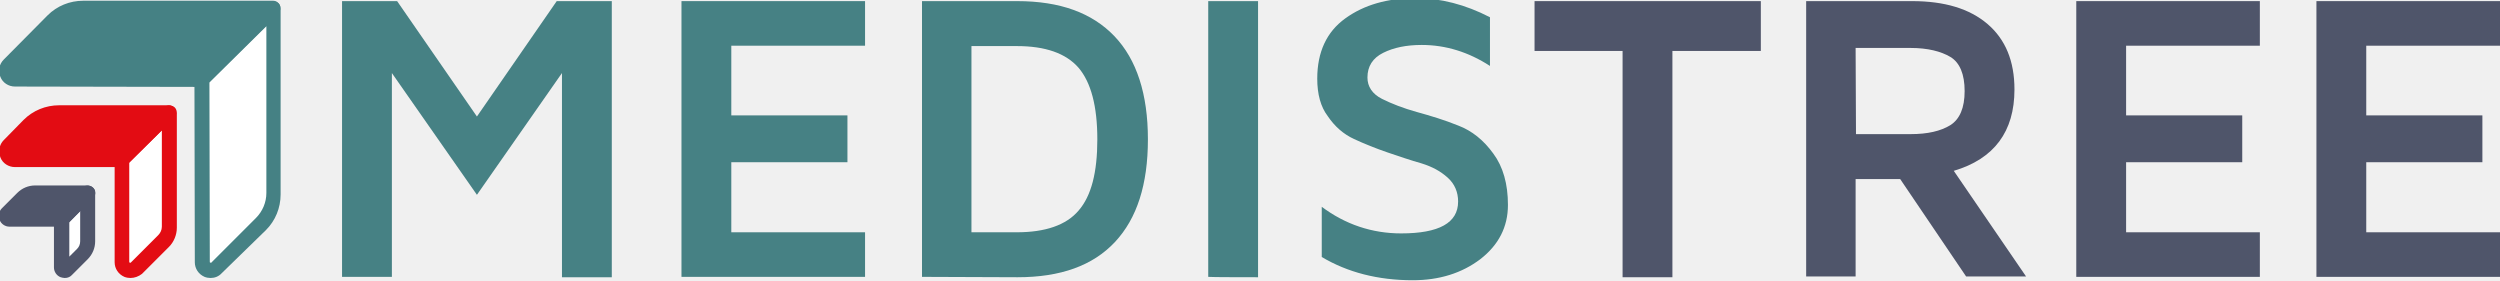
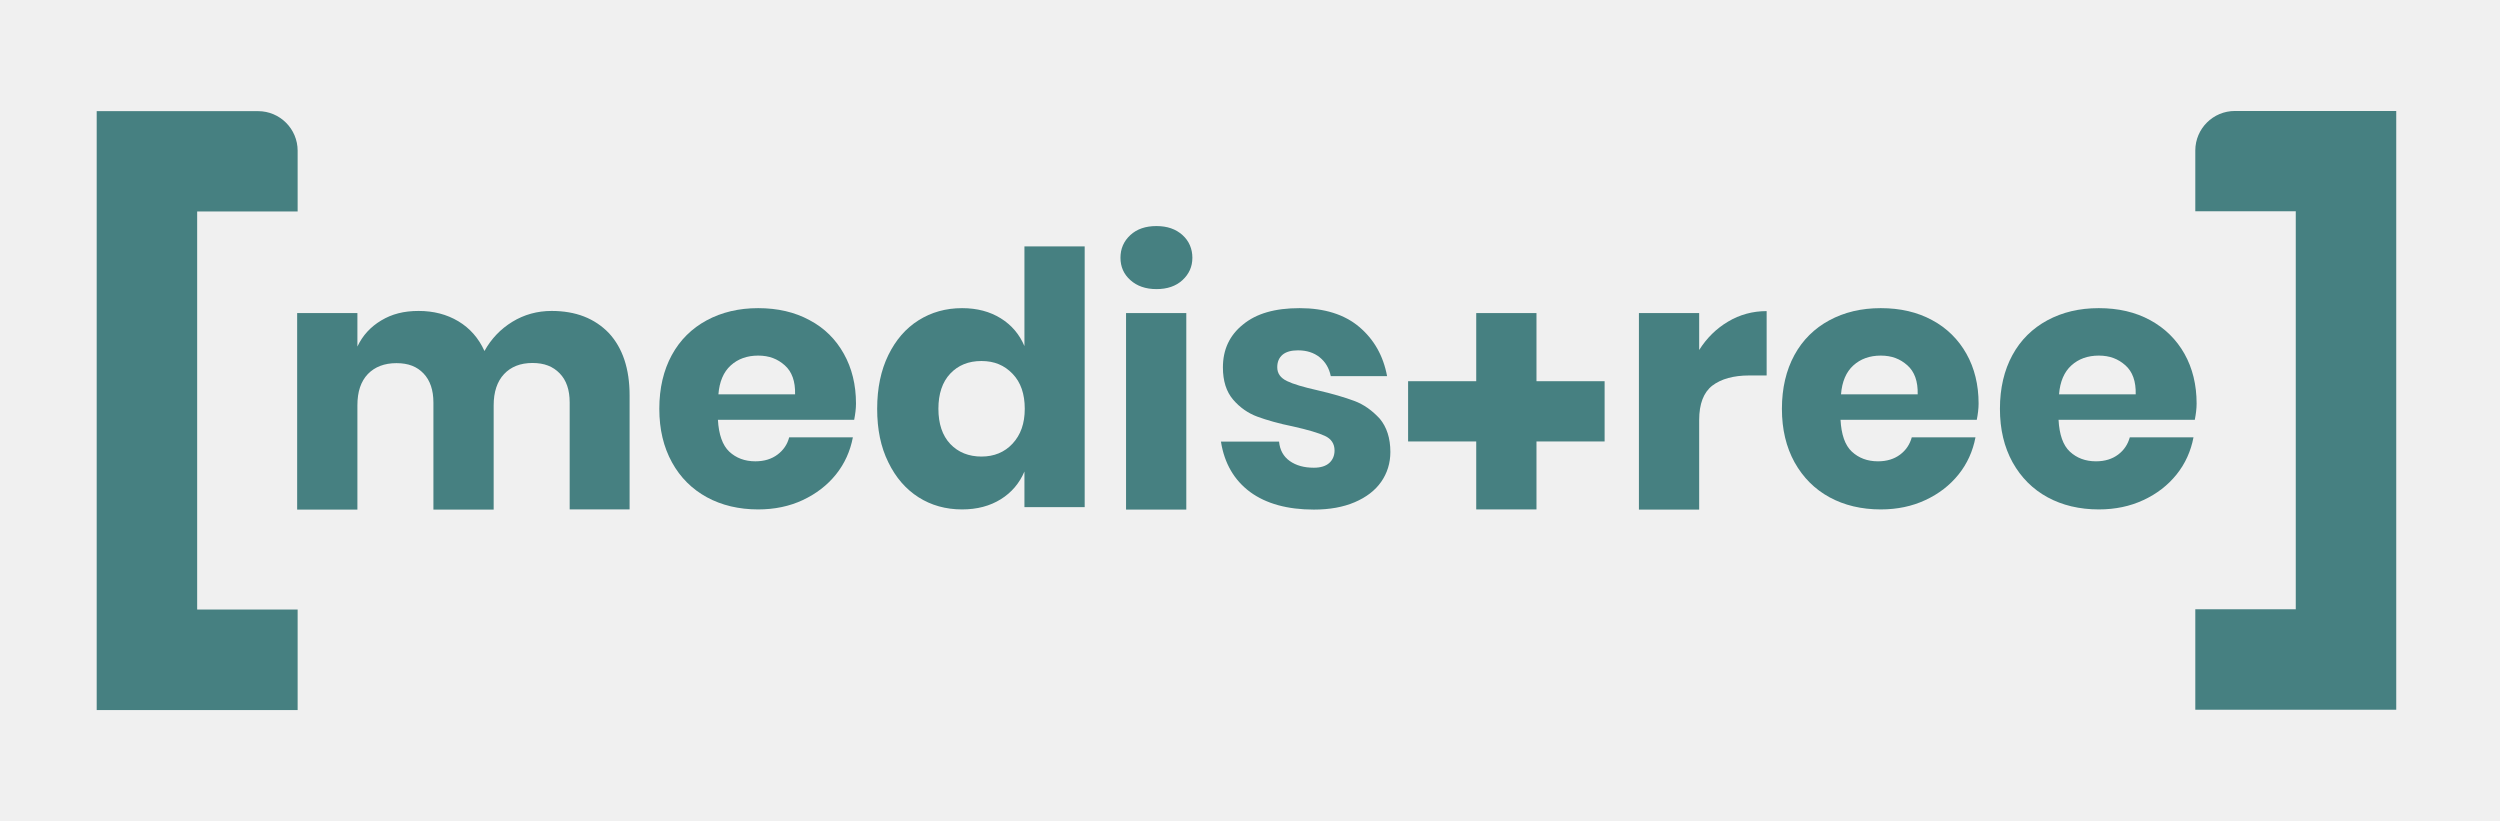
- <svg xmlns="http://www.w3.org/2000/svg" version="1.1" id="Layer_1" x="0px" y="0px" viewBox="0 0 667.3 74.8" style="enable-background:new 0 0 667.3 74.8;" xml:space="preserve">
+ <svg xmlns="http://www.w3.org/2000/svg" version="1.1" id="Layer_1" x="0px" y="0px" viewBox="0 0 1522.8 500" style="enable-background:new 0 0 1522.8 500;" xml:space="preserve">
  <style type="text/css">
- 	.st0{fill:#FFFFFF;}
- 	.st1{fill:#458184;}
- 	.st2{fill:#E30C13;}
- 	.st3{fill:#4F556A;}
- 	.st4{fill:#468184;}
+ 	.st0{fill:#468081;}
</style>
  <g>
-     <g>
-       <g>
-         <g>
-           <path class="st0" d="M53.9,21.2l19-19v49.5c0,3-1.2,6-3.3,8.1L57.8,71.5c-1.4,1.4-3.9,0.4-3.9-1.6L53.9,21.2z" />
-           <path class="st1" d="M56.2,74.2c-0.5,0-1.1-0.1-1.6-0.3c-1.6-0.7-2.6-2.2-2.6-3.9l-0.1-48.7c0-0.5,0.2-1,0.6-1.4l19-19      c0.6-0.6,1.4-0.7,2.2-0.4s1.2,1,1.2,1.9v49.5c0,3.6-1.4,7-3.9,9.5L59.2,72.9C58.4,73.8,57.3,74.2,56.2,74.2z M55.9,22l0.1,47.9      c0,0.1,0,0.2,0.2,0.2c0.2,0.1,0.2,0,0.3-0.1l11.8-11.8c1.8-1.8,2.8-4.2,2.8-6.7V7L55.9,22z" />
-         </g>
-         <g>
-           <g>
-             <path class="st1" d="M53.9,21.2l19-19H22.2c-3,0-6,1.2-8.1,3.3L2.3,17.3c-1.4,1.4-0.4,3.9,1.6,3.9L53.9,21.2z" />
-           </g>
-           <g>
-             <path class="st1" d="M53.9,23.2C53.9,23.2,53.9,23.2,53.9,23.2L4,23.1c-1.7,0-3.3-1-3.9-2.6c-0.7-1.6-0.3-3.4,0.9-4.6L12.7,4.1       c2.5-2.5,5.9-3.9,9.5-3.9h50.7c0.8,0,1.5,0.5,1.8,1.2c0.3,0.8,0.1,1.6-0.4,2.2l-19.1,19C54.9,23,54.4,23.2,53.9,23.2z        M22.2,4.2c-2.5,0-4.9,1-6.7,2.8L3.8,18.7c0,0-0.1,0.1-0.1,0.3c0.1,0.2,0.2,0.2,0.2,0.2L53,19.2l15-15H22.2z" />
-           </g>
-         </g>
-       </g>
-       <g>
-         <g>
-           <path class="st0" d="M32.5,42.6L45.1,30v30.6c0,1.4-0.5,2.7-1.5,3.7l-7.2,7.2c-1.4,1.4-3.9,0.4-3.9-1.6L32.5,42.6z" />
-           <path class="st2" d="M34.8,74.2c-0.5,0-1.1-0.1-1.6-0.3c-1.6-0.7-2.6-2.2-2.6-3.9l0-27.3c0-0.5,0.2-1,0.6-1.4l12.6-12.6      c0.6-0.6,1.4-0.7,2.2-0.4s1.2,1,1.2,1.9v30.6c0,1.9-0.8,3.8-2.1,5.1l-7.2,7.2C37,73.8,35.9,74.2,34.8,74.2z M34.5,43.4l0,26.5      c0,0.1,0,0.2,0.2,0.2c0.2,0.1,0.2,0,0.3-0.1l7.2-7.2c0.6-0.6,1-1.4,1-2.3V34.8L34.5,43.4z" />
-         </g>
-         <g>
-           <path class="st2" d="M32.5,42.6L45.1,30H15.8c-3,0-5.9,1.2-8.1,3.4l-5.3,5.3c-1.4,1.4-0.4,3.9,1.6,3.9L32.5,42.6z" />
-           <path class="st2" d="M32.5,44.6L32.5,44.6L4,44.6c-1.7,0-3.3-1-3.9-2.6s-0.3-3.4,0.9-4.6L6.3,32c2.5-2.5,5.9-3.9,9.5-3.9h29.3      c0.8,0,1.5,0.5,1.8,1.2c0.3,0.8,0.1,1.6-0.4,2.2L33.9,44C33.5,44.4,33,44.6,32.5,44.6z M15.8,32c-2.5,0-4.9,1-6.7,2.8l-5.3,5.3      c0,0-0.1,0.1-0.1,0.3c0.1,0.2,0.2,0.2,0.2,0.2l27.7,0l8.6-8.6C40.2,32,15.8,32,15.8,32z" />
-         </g>
-       </g>
-       <g>
-         <g>
-           <path class="st0" d="M16.5,58.5l7-7v12.9c0,1.3-0.5,2.5-1.4,3.4l-4.1,4.1c-0.5,0.5-1.4,0.2-1.4-0.6L16.5,58.5z" />
-           <path class="st3" d="M17.3,74.2c-0.4,0-0.7-0.1-1.1-0.2c-1.1-0.4-1.8-1.5-1.8-2.6l0-12.9c0-0.5,0.2-1,0.6-1.4l7-7      c0.6-0.6,1.4-0.7,2.2-0.4s1.2,1,1.2,1.8v12.9c0,1.8-0.7,3.5-2,4.8l-4.1,4.1C18.8,73.9,18.1,74.2,17.3,74.2z M18.5,59.3l0,9.2      l2.1-2.1c0.5-0.5,0.8-1.2,0.8-2v-8.1L18.5,59.3z" />
-         </g>
-         <g>
-           <path class="st3" d="M16.5,58.5l7-7h-14c-1.3,0-2.5,0.5-3.4,1.4L1.9,57c-0.5,0.5-0.1,1.4,0.6,1.4L16.5,58.5z" />
-           <path class="st3" d="M16.5,60.5C16.5,60.5,16.5,60.5,16.5,60.5l-14,0c-1.1,0-2.2-0.7-2.6-1.8s-0.2-2.3,0.6-3.1l4.1-4.1      c1.3-1.3,3-2,4.8-2h14c0.8,0,1.5,0.5,1.9,1.2c0.3,0.8,0.1,1.6-0.4,2.2l-7,7C17.5,60.3,17,60.5,16.5,60.5z M5.3,56.5l10.3,0l3-3      H9.4c-0.7,0-1.5,0.3-2,0.8L5.3,56.5z" />
-         </g>
-       </g>
-     </g>
-     <g>
-       <path class="st4" d="M91.3,73.9V0.3H106l21.3,30.8l21.3-30.8h14.7V74h-13.3V19.5l-22.7,32.5l-22.7-32.5v54.4H91.3z" />
-       <path class="st4" d="M181.9,73.9V0.3h49v11.9h-35.7v18.6h31v12.5h-31V62h35.7v11.9H181.9z" />
-       <path class="st4" d="M246.1,73.9V0.3h25.4c11.4,0,20,3.1,26,9.4c5.9,6.2,8.9,15.4,8.9,27.5c0,12-2.9,21.1-8.8,27.4    s-14.5,9.4-26,9.4L246.1,73.9L246.1,73.9z M259.3,62h12.1c7.6,0,13.2-1.9,16.5-5.8c3.4-3.9,5-10.2,5-19c0-8.9-1.7-15.2-5-19.1    c-3.4-3.9-8.9-5.8-16.5-5.8h-12.1L259.3,62L259.3,62z" />
-       <path class="st4" d="M322.5,73.9V0.3h13.3V74C335.8,74,322.5,74,322.5,73.9z" />
-       <path class="st4" d="M351.6,21c0-7.1,2.5-12.5,7.5-16.1s11.2-5.4,18.8-5.4c6.6,0,13.2,1.7,19.8,5.1v13c-5.7-3.7-11.8-5.6-18.2-5.6    c-4.1,0-7.5,0.7-10.3,2.1s-4.2,3.6-4.2,6.6c0,2.4,1.3,4.4,3.9,5.7s5.7,2.5,9.3,3.5c3.6,1,7.3,2.1,11,3.6c3.7,1.4,6.8,3.9,9.4,7.5    c2.6,3.5,3.9,8.1,3.9,13.7c0,5.9-2.5,10.7-7.4,14.5c-4.9,3.7-10.9,5.6-18,5.6c-9.3,0-17.4-2.1-24.3-6.2V55.2    c6.3,4.7,13.4,7.1,21.2,7.1c10.1,0,15.2-2.8,15.2-8.5c0-2.5-0.9-4.7-2.8-6.4s-4.1-2.9-7-3.8c-2.8-0.8-5.8-1.8-9-2.9    c-3.2-1.1-6.2-2.3-9-3.6c-2.8-1.3-5.1-3.3-7-6.1C352.5,28.5,351.6,25.1,351.6,21z" />
-       <path class="st3" d="M409.6,13.6V0.3H470v13.3h-23.6v60.4h-13.3V13.6H409.6z" />
-       <path class="st3" d="M482.1,73.9V0.3h28.3c8.6,0,15.3,2,20.1,6.1s7.2,9.9,7.2,17.5c0,11.2-5.4,18.5-16.2,21.7l19.3,28.2h-16    l-17.6-26h-11.9v26H482.1z M495.4,35.8H510c4.5,0,8-0.8,10.6-2.4c2.5-1.6,3.8-4.6,3.8-9.1c0-4.5-1.3-7.6-3.8-9.1    s-6.1-2.4-10.6-2.4h-14.7L495.4,35.8L495.4,35.8z" />
-       <path class="st3" d="M554.2,73.9V0.3h49v11.9h-35.7v18.6h31v12.5h-31V62h35.7v11.9H554.2z" />
-       <path class="st3" d="M618.3,73.9V0.3h49v11.9h-35.7v18.6h31v12.5h-31V62h35.7v11.9H618.3z" />
-     </g>
+     <path class="st0" d="M120.1,128.8h61.2v-37c0-13.3-10.8-24.1-24.1-24.1H58.9v364.8h61.2v0h61.2v-61.2h-61.2   C120.1,371.2,120.1,128.8,120.1,128.8z" />
+     <path class="st0" d="M1398.3,67.6h-37c-13.3,0-24.1,10.8-24.1,24.1v37h61.2v242.4h-61.2v61.2h61.2v0h61.2V67.6H1398.3L1398.3,67.6z   " />
+     <path class="st0" d="M336,189.4c-8.7,0-16.7,2.2-23.9,6.6s-12.9,10.4-17,17.8c-3.6-7.9-8.9-13.9-15.9-18.1   c-7-4.2-15.1-6.3-24.2-6.3s-16.3,1.9-22.8,5.8c-6.5,3.9-11.3,9.1-14.5,15.9v-20.4h-36.7v119.7h36.7v-63.5c0-8.3,2.1-14.6,6.4-19.1   c4.3-4.4,10.1-6.6,17.4-6.6s12.5,2.1,16.5,6.3c4,4.2,6,10.1,6,17.7v65.2h36.7v-63.5c0-8.1,2.1-14.5,6.3-19s10-6.8,17.3-6.8   s12.5,2.1,16.6,6.3c4.1,4.2,6.1,10.1,6.1,17.7v65.2h36.5v-69.5c0-16.1-4.2-28.8-12.6-37.9C362.2,193.9,350.7,189.4,336,189.4   L336,189.4z" />
+     <path class="st0" d="M493.1,195c-9-4.9-19.5-7.3-31.3-7.3s-22.2,2.5-31.3,7.4s-16.3,12-21.3,21.2s-7.6,20.1-7.6,32.7   s2.6,23.3,7.7,32.6c5.1,9.3,12.3,16.4,21.3,21.3s19.5,7.4,31.2,7.4c10,0,19.1-1.9,27.2-5.7c8.1-3.8,14.9-9,20.2-15.6   c5.3-6.6,8.7-14.2,10.3-22.6h-38.8c-1.1,4.3-3.5,7.8-7.1,10.5c-3.6,2.7-8.1,4.1-13.5,4.1c-6.4,0-11.7-2-15.9-5.9   c-4.1-3.9-6.4-10.4-6.9-19.4h83c0.7-3.6,1.1-6.9,1.1-9.9c0-11.4-2.5-21.6-7.4-30.3C509.1,206.7,502.2,199.8,493.1,195L493.1,195z    M437.6,240.2c0.6-7.7,3.1-13.6,7.5-17.6c4.4-4,10-6,16.7-6s11.8,2,16.2,5.9c4.4,3.9,6.5,9.8,6.3,17.7H437.6L437.6,240.2z" />
+     <path class="st0" d="M624,210.8c-3-7.1-7.8-12.8-14.4-16.9c-6.6-4.1-14.4-6.2-23.6-6.2c-9.9,0-18.7,2.5-26.5,7.4   c-7.8,4.9-13.9,12-18.4,21.2s-6.8,20.1-6.8,32.7c0,12.6,2.2,23.3,6.8,32.6c4.5,9.3,10.7,16.4,18.4,21.3s16.6,7.4,26.5,7.4   c9.2,0,17-2.1,23.6-6.2c6.6-4.1,11.4-9.8,14.4-16.9v21.7h36.7V150.1H624V210.8z M616.8,270.2c-4.9,5.3-11.3,7.9-19,7.9   s-14.2-2.6-19-7.7s-7.2-12.3-7.2-21.4s2.4-16.3,7.2-21.4s11.1-7.7,19-7.7s14,2.6,19,7.8s7.4,12.3,7.4,21.3   C624.2,258,621.7,264.9,616.8,270.2z" />
+     <rect x="685.9" y="190.7" class="st0" width="36.7" height="119.7" />
+     <path class="st0" d="M704.4,137.7c-6.6,0-11.9,1.8-15.9,5.5s-6,8.3-6,13.8s2,10,6,13.6c4,3.6,9.3,5.5,15.9,5.5s11.9-1.8,15.9-5.5   s6-8.2,6-13.6s-2-10.2-6-13.8C716.2,139.5,711,137.7,704.4,137.7z" />
+     <path class="st0" d="M824.9,244.2c-5.9-2.2-13.4-4.4-22.5-6.5c-8.4-1.9-14.6-3.7-18.5-5.6c-3.9-1.9-5.9-4.6-5.9-8.4   c0-3.3,1.1-5.8,3.2-7.6c2.1-1.8,5.3-2.7,9.4-2.7c5.3,0,9.7,1.4,13.2,4.2c3.5,2.8,5.8,6.6,6.8,11.5h34.3c-2.3-12.4-8-22.4-17-30   s-21.2-11.4-36.3-11.4s-26.4,3.3-34.5,10c-8.2,6.6-12.2,15.3-12.2,26.1c0,8.3,2.1,14.8,6.2,19.6c4.1,4.8,9.1,8.3,14.8,10.4   c5.7,2.1,13,4.2,21.9,6c8.9,2,15.3,3.9,19.2,5.7c3.9,1.8,5.9,4.8,5.9,8.9c0,3.1-1.1,5.7-3.2,7.6c-2.1,1.9-5.3,2.9-9.4,2.9   c-6,0-10.9-1.4-14.7-4.1c-3.8-2.7-6-6.6-6.5-11.8h-35.4c2.1,13.3,8.1,23.5,17.8,30.7c9.7,7.1,22.7,10.7,38.8,10.7   c9.6,0,17.9-1.5,24.9-4.5s12.4-7.1,16.1-12.4c3.7-5.3,5.6-11.4,5.6-18.2c0-8.4-2.2-15.1-6.4-20.2   C835.8,250,830.8,246.4,824.9,244.2L824.9,244.2z" />
+     <path class="st0" d="M1035,213.2v-22.5h-36.7v119.7h36.7v-54.5c0-9.9,2.7-16.9,8-21c5.4-4.1,12.9-6.2,22.6-6.2h10.5v-39.2   c-8.4,0-16.3,2.1-23.5,6.4C1045.5,200.1,1039.6,205.9,1035,213.2L1035,213.2z" />
+     <path class="st0" d="M1176.9,195c-9-4.9-19.4-7.3-31.3-7.3s-22.2,2.5-31.3,7.4s-16.3,12-21.3,21.2s-7.6,20.1-7.6,32.7   s2.6,23.3,7.7,32.6c5.2,9.3,12.3,16.4,21.3,21.3s19.5,7.4,31.2,7.4c10,0,19.1-1.9,27.2-5.7c8.2-3.8,14.9-9,20.2-15.6   c5.3-6.6,8.7-14.2,10.3-22.6h-38.8c-1.2,4.3-3.5,7.8-7.1,10.5c-3.6,2.7-8.1,4.1-13.5,4.1c-6.4,0-11.7-2-15.9-5.9   c-4.2-3.9-6.4-10.4-6.9-19.4h83c0.7-3.6,1.1-6.9,1.1-9.9c0-11.4-2.5-21.6-7.4-30.3S1185.9,199.8,1176.9,195L1176.9,195z    M1121.4,240.2c0.6-7.7,3.1-13.6,7.5-17.6c4.4-4,10-6,16.7-6s11.8,2,16.2,5.9s6.5,9.8,6.3,17.7H1121.4L1121.4,240.2z" />
+     <path class="st0" d="M1338,245.8c0-11.4-2.5-21.6-7.4-30.3s-11.9-15.6-20.9-20.5s-19.4-7.3-31.3-7.3s-22.2,2.5-31.3,7.4   s-16.3,12-21.3,21.2s-7.6,20.1-7.6,32.7s2.6,23.3,7.7,32.6c5.2,9.3,12.3,16.4,21.3,21.3s19.5,7.4,31.2,7.4c10,0,19.1-1.9,27.2-5.7   c8.2-3.8,14.9-9,20.2-15.6c5.3-6.6,8.7-14.2,10.3-22.6h-38.8c-1.2,4.3-3.5,7.8-7.1,10.5c-3.6,2.7-8.1,4.1-13.5,4.1   c-6.4,0-11.7-2-15.9-5.9c-4.2-3.9-6.4-10.4-6.9-19.4h83C1337.6,252.1,1338,248.8,1338,245.8L1338,245.8z M1254.2,240.2   c0.6-7.7,3.1-13.6,7.5-17.6c4.4-4,10-6,16.7-6s11.8,2,16.2,5.9s6.5,9.8,6.3,17.7H1254.2L1254.2,240.2z" />
+     <polygon class="st0" points="935.9,190.7 899.2,190.7 899.2,232.2 857.7,232.2 857.7,268.9 899.2,268.9 899.2,310.3 935.9,310.3    935.9,268.9 977.4,268.9 977.4,232.2 935.9,232.2  " />
  </g>
</svg>
